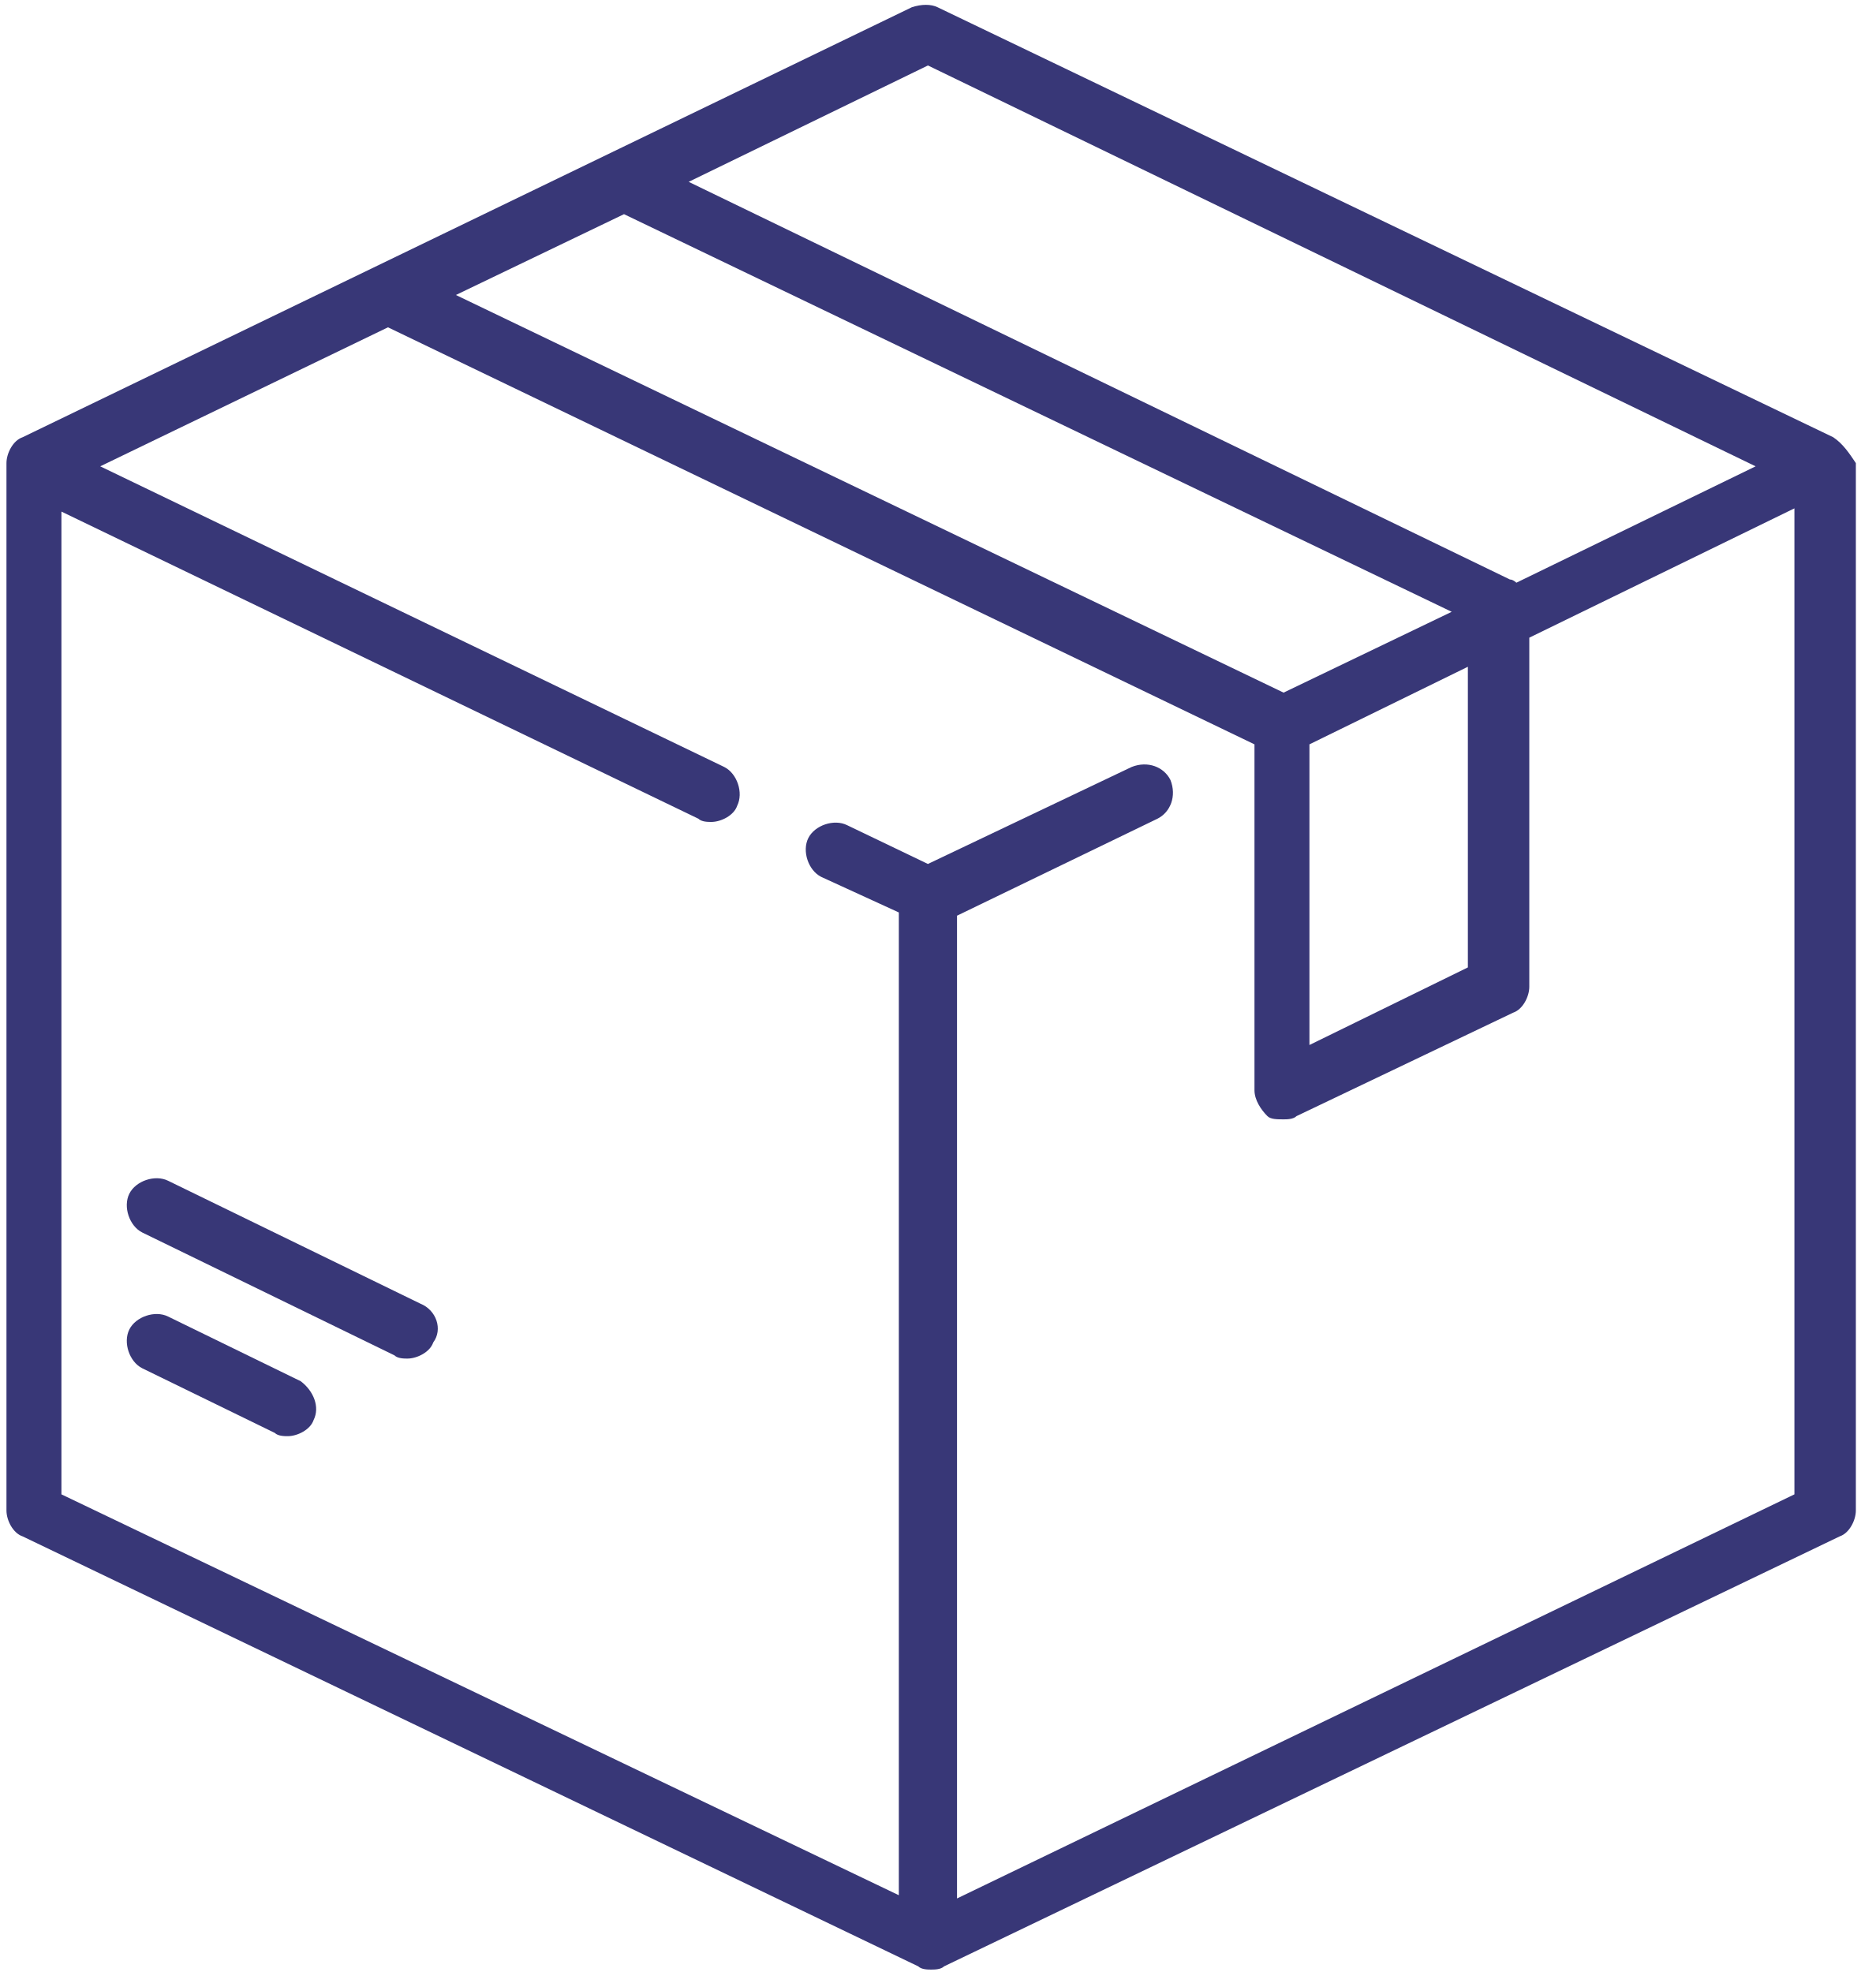
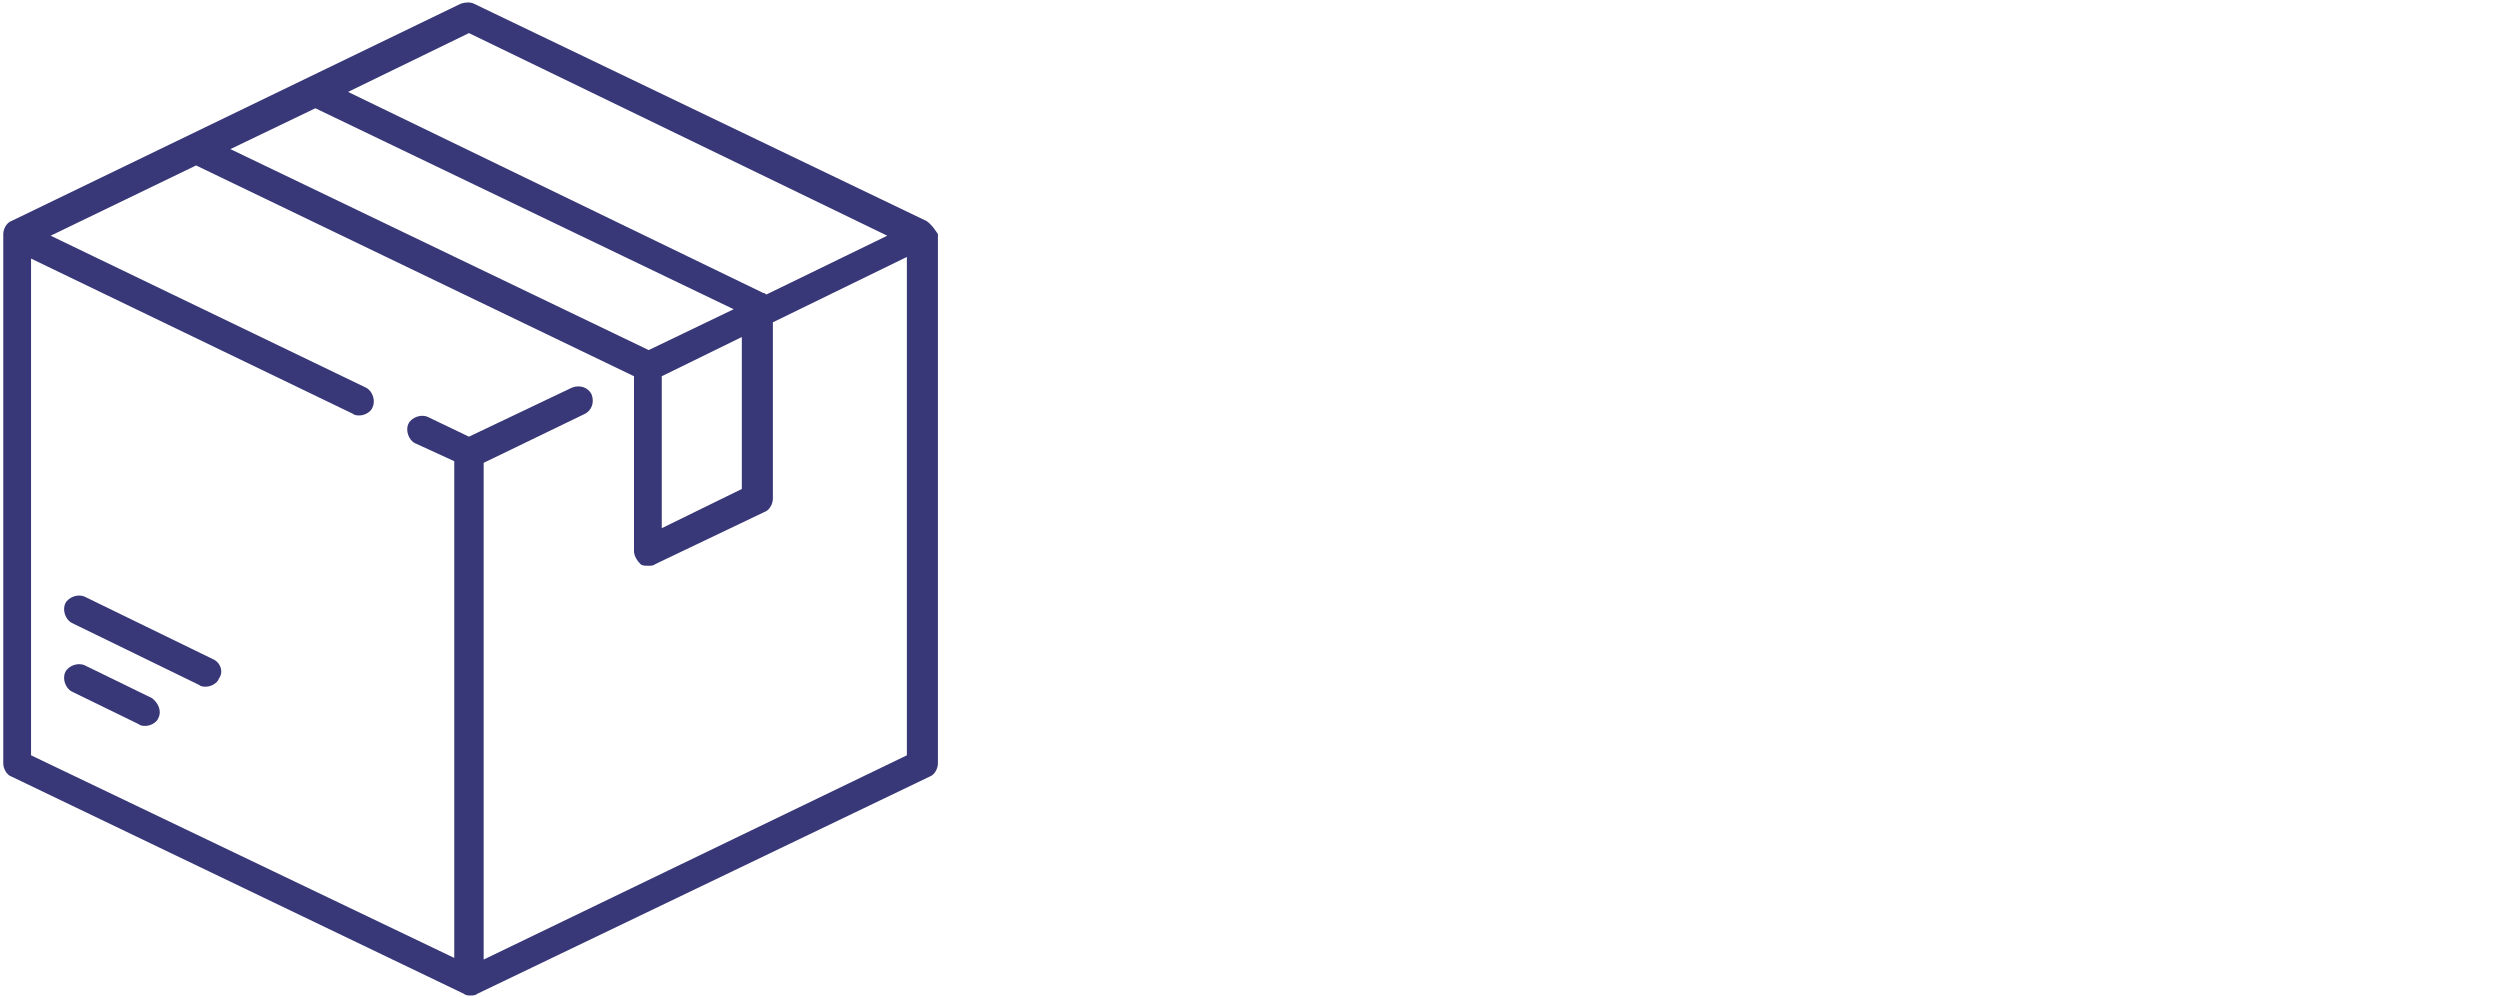
- <svg xmlns="http://www.w3.org/2000/svg" viewBox="0 0 58 61" fill="none">
+ <svg xmlns="http://www.w3.org/2000/svg" viewBox="0 0 153 61" fill="none">
  <path d="M56.7 13.525L29 0.225C28.8 0.125 28.5 0.125 28.2 0.225L0.7 13.525C0.4 13.625 0.2 14.025 0.2 14.325V46.725C0.2 47.025 0.4 47.425 0.7 47.525L28.4 60.825C28.5 60.925 28.7 60.925 28.8 60.925C28.9 60.925 29.1 60.925 29.2 60.825L56.9 47.525C57.2 47.425 57.4 47.025 57.4 46.725V14.325C57.2 14.025 57 13.725 56.7 13.525ZM28.7 2.025L54.3 14.425L46.9 18.025C46.9 18.025 46.8 17.925 46.7 17.925L21.3 5.625L28.7 2.025ZM19.3 6.625L44.9 18.925L39.7 21.425L14.1 9.125L19.3 6.625ZM45.4 20.625V29.925L40.5 32.325V23.025L45.4 20.625ZM55.5 46.225L29.6 58.725V28.325L35.8 25.325C36.2 25.125 36.4 24.625 36.2 24.125C36 23.725 35.5 23.525 35 23.725L28.7 26.725L26.2 25.525C25.8 25.325 25.2 25.525 25 25.925C24.8 26.325 25 26.925 25.4 27.125L27.8 28.225V58.625L1.9 46.225V15.825L21.6 25.325C21.7 25.425 21.9 25.425 22 25.425C22.3 25.425 22.7 25.225 22.8 24.925C23 24.525 22.8 23.925 22.4 23.725L3.1 14.425L12 10.125L38.8 23.025V33.725C38.8 34.025 39 34.325 39.2 34.525C39.3 34.625 39.5 34.625 39.7 34.625C39.8 34.625 40 34.625 40.1 34.525L46.8 31.325C47.1 31.225 47.3 30.825 47.3 30.525V19.725L55.5 15.725V46.225Z" fill="#383777" />
  <path d="M9.3 42.725L5.2 40.725C4.8 40.525 4.2 40.725 4 41.125C3.8 41.525 4 42.125 4.4 42.325L8.5 44.325C8.6 44.425 8.8 44.425 8.9 44.425C9.2 44.425 9.6 44.225 9.7 43.925C9.9 43.525 9.7 43.025 9.3 42.725Z" fill="#383777" />
  <path d="M13 40.325L5.2 36.525C4.8 36.325 4.2 36.525 4 36.925C3.8 37.325 4 37.925 4.4 38.125L12.2 41.925C12.3 42.025 12.5 42.025 12.6 42.025C12.9 42.025 13.3 41.825 13.4 41.525C13.7 41.125 13.5 40.525 13 40.325Z" fill="#383777" />
</svg>
